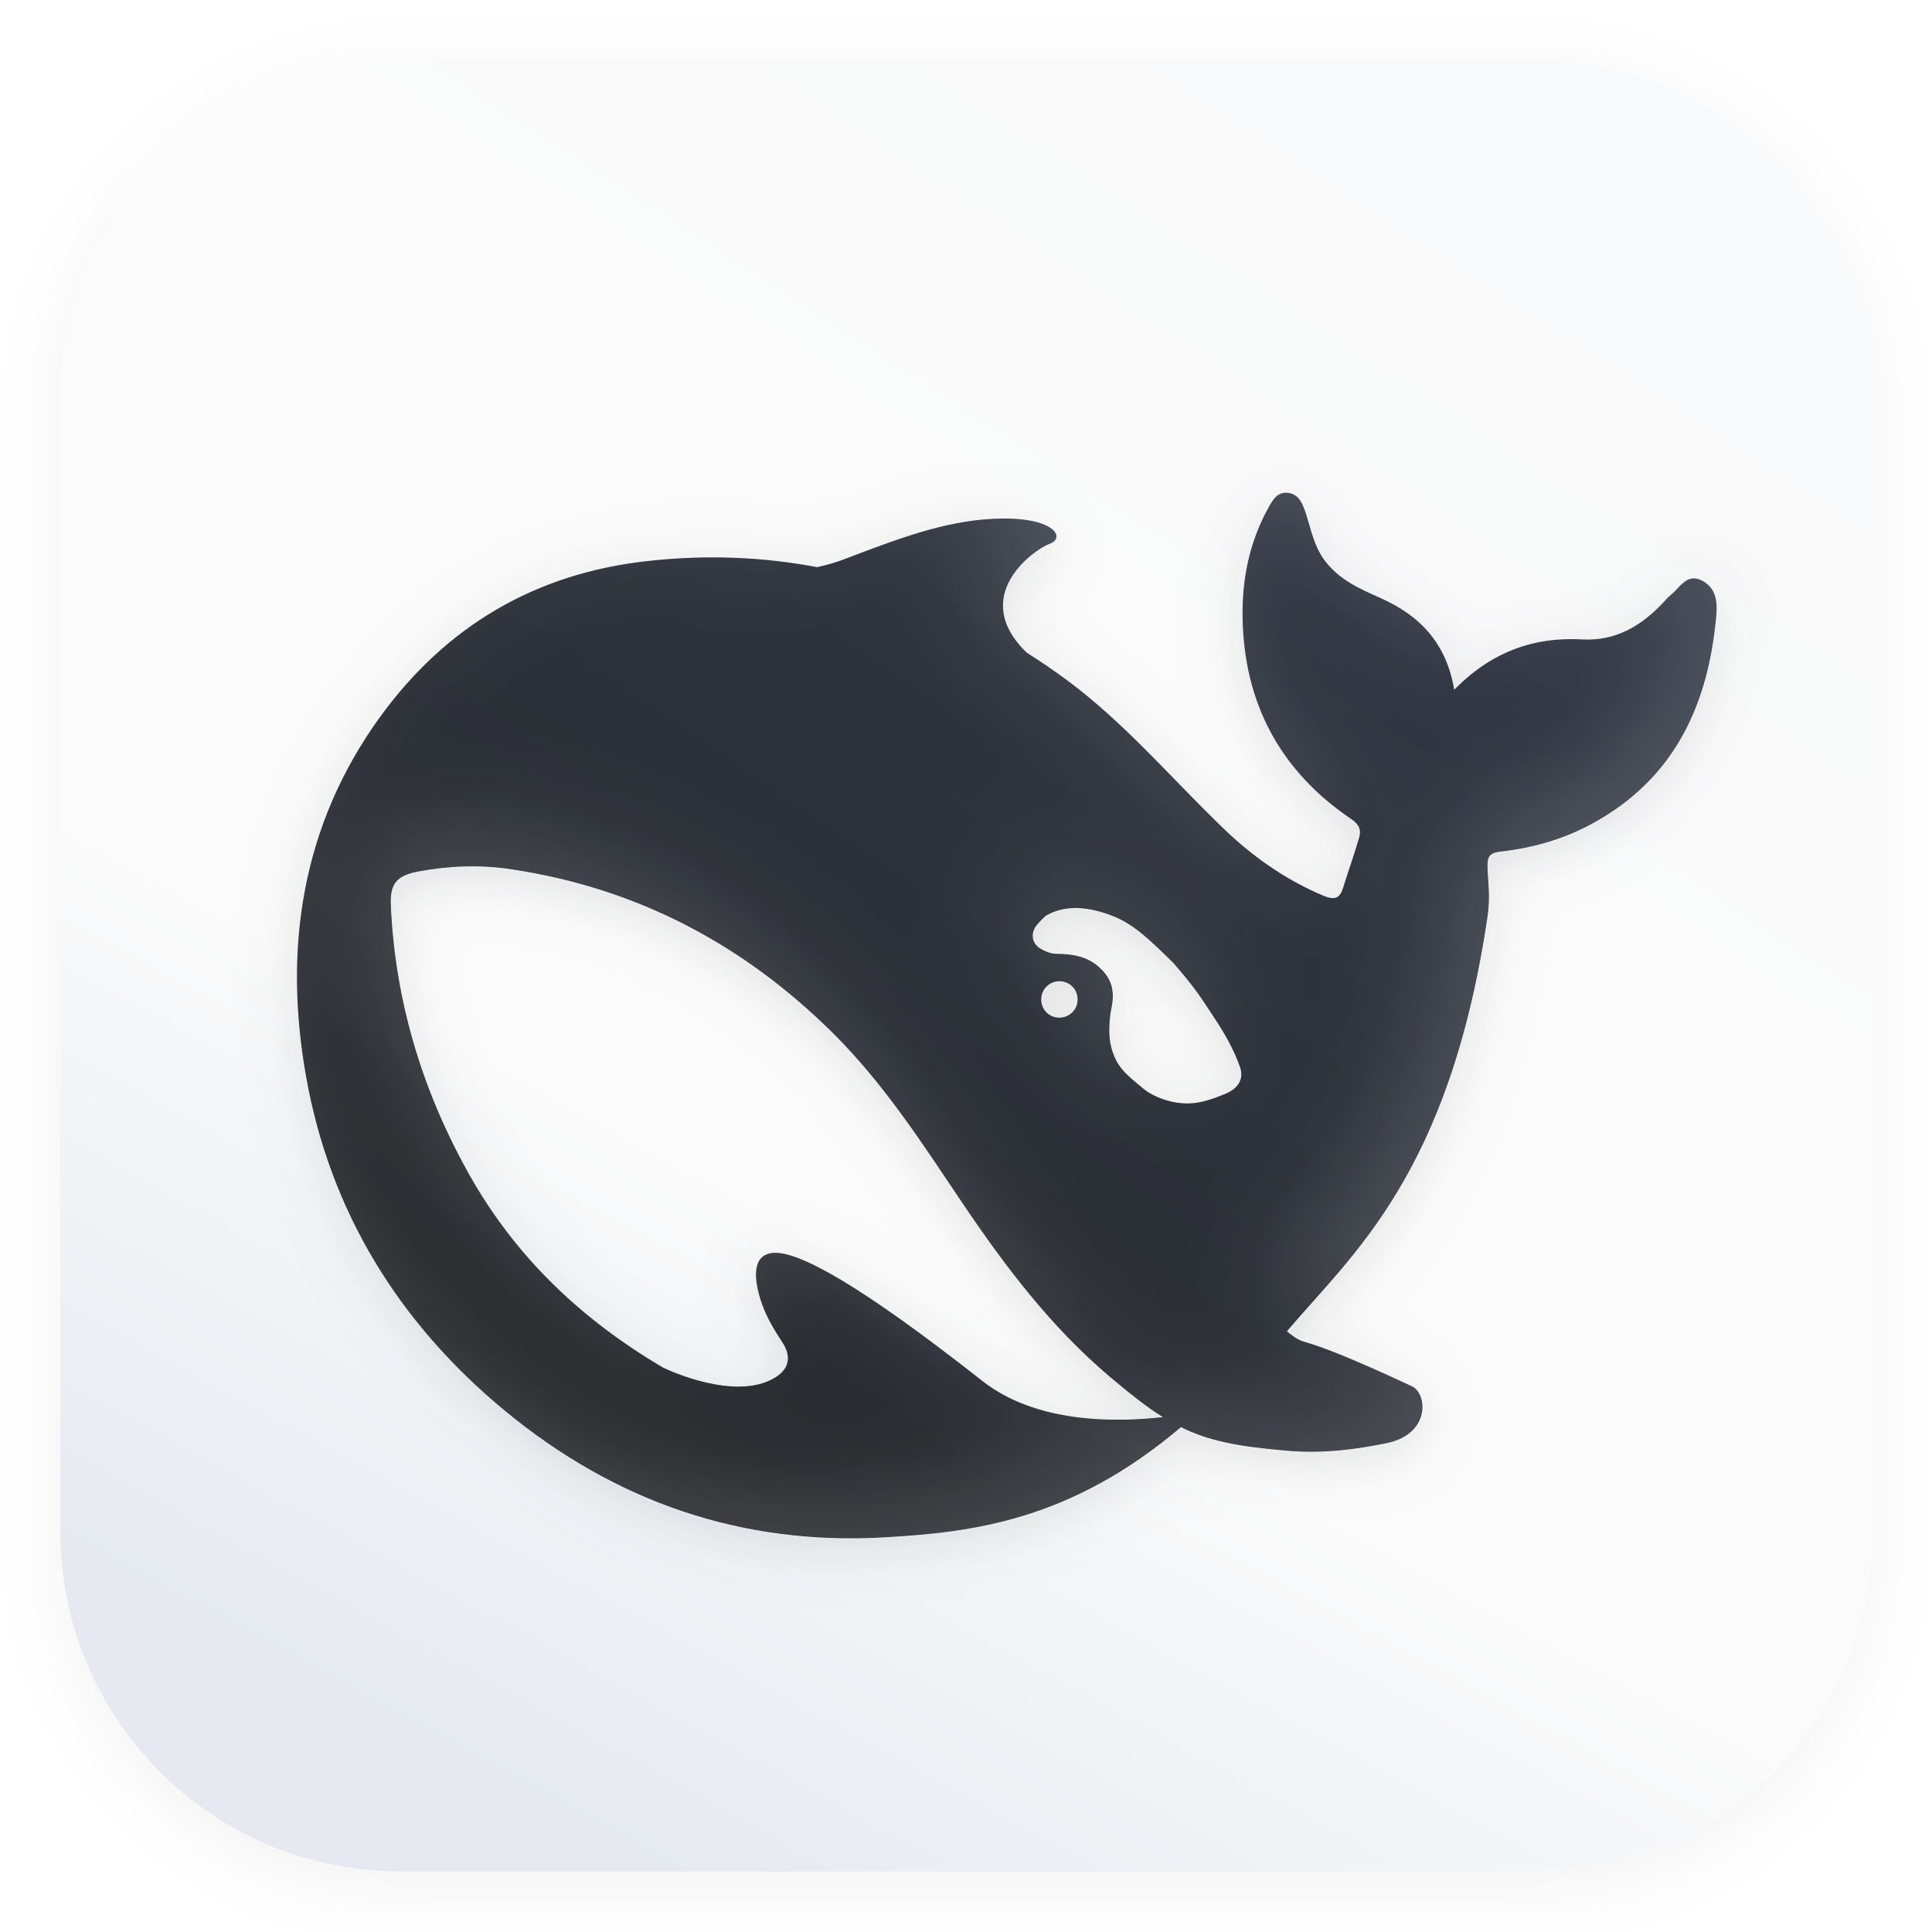
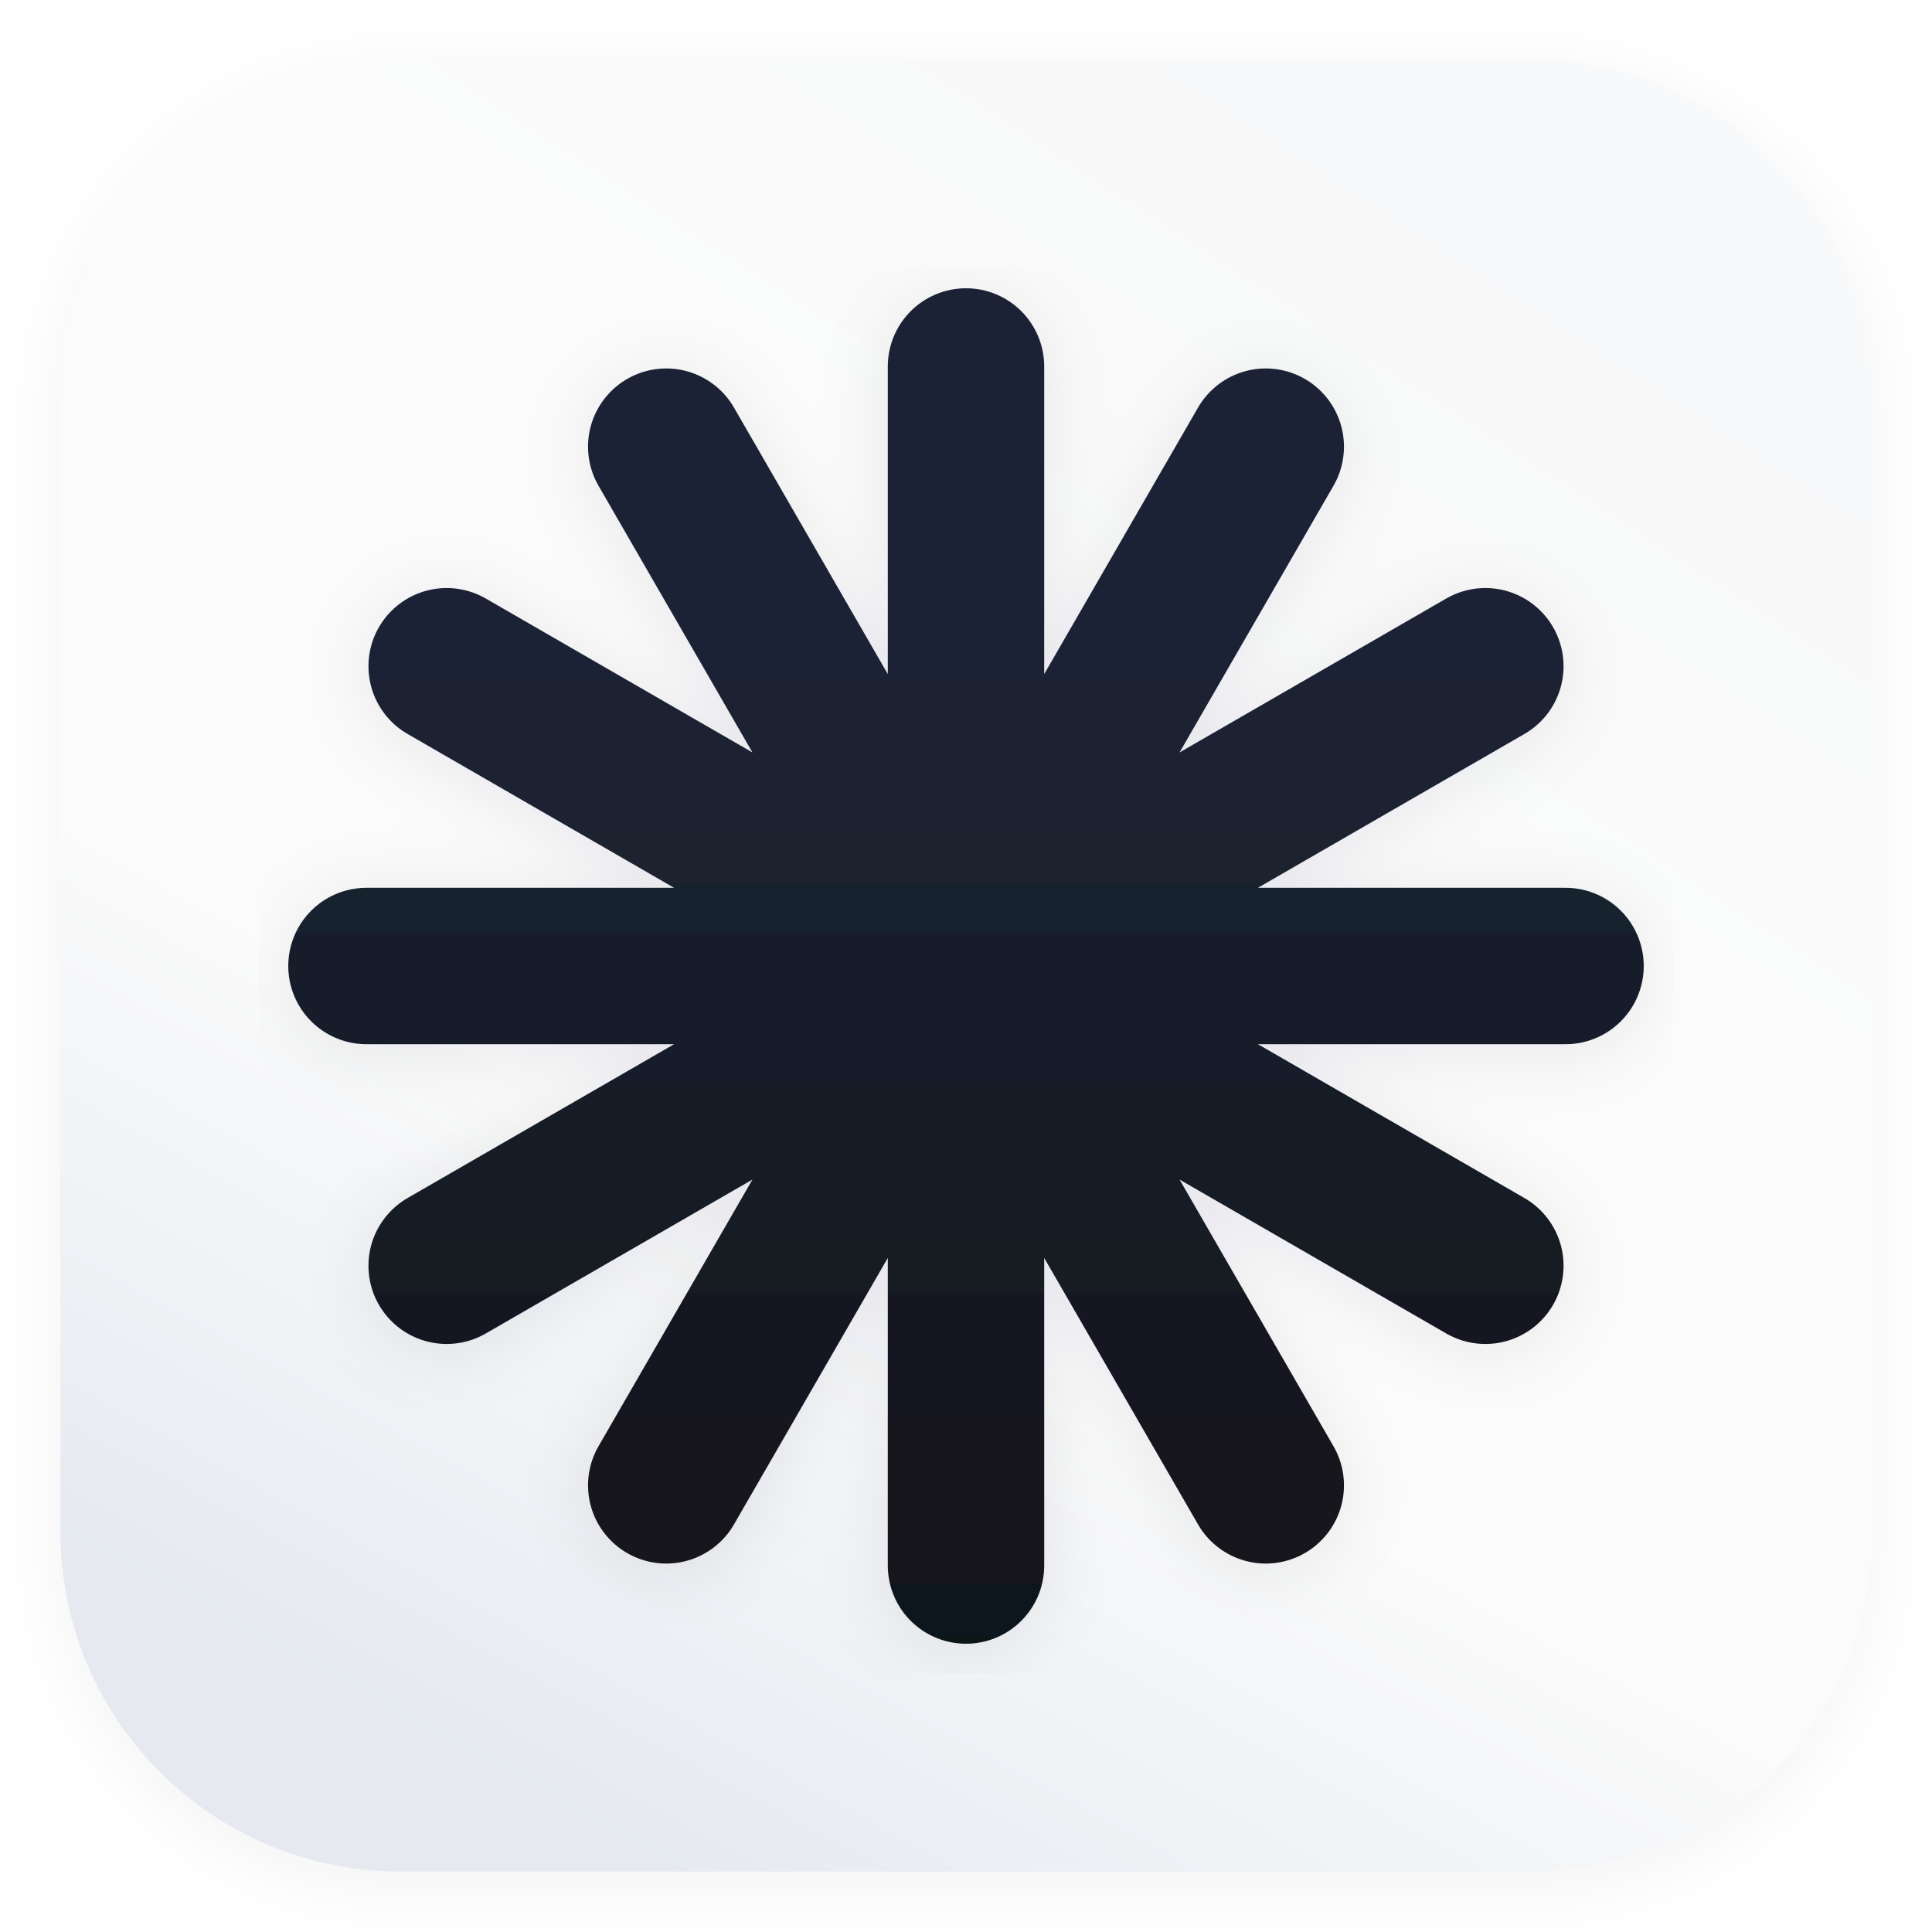
<svg xmlns="http://www.w3.org/2000/svg" width="1024" height="1024" viewBox="0 0 1024 1024" fill="none">
  <g transform="translate(32 32) scale(0.9375) translate(-40 -32)">
-     <g filter="url(#filter0_d_1637_371)">
+     <g filter="url(#tileShadow)">
      <rect rx="192" width="1024" height="1024" transform="translate(40 32)" fill="#FBFBFB" />
-       <rect rx="192" width="1024" height="1024" transform="translate(40 32)" fill="url(#paint0_linear_1637_371)" fill-opacity="0.4" />
-       <rect rx="192" width="1024" height="1024" transform="translate(40 32)" fill="url(#paint1_linear_1637_371)" fill-opacity="0.8" />
-       <g id="tray-glyph" filter="url(#filter1_ddi_1637_371)">
-         <path d="M968.002 326.025C959.5 321.85 955.842 329.804 950.865 333.835C949.162 335.143 947.722 336.834 946.283 338.393C933.859 351.673 919.336 360.407 900.376 359.363C872.649 357.804 848.963 366.525 828.035 387.759C823.586 361.583 808.812 345.951 786.313 335.936C774.536 330.729 762.64 325.51 754.401 314.186C748.645 306.112 747.074 297.127 744.195 288.274C742.36 282.936 740.538 277.465 734.385 276.554C727.718 275.51 725.103 281.112 722.476 285.803C712.006 304.95 707.952 326.039 708.349 347.405C709.26 395.463 729.54 433.742 769.823 460.962C774.404 464.094 775.579 467.212 774.14 471.771C771.394 481.153 768.119 490.257 765.241 499.639C763.406 505.624 760.66 506.933 754.256 504.329C732.154 495.08 713.049 481.417 696.175 464.874C667.524 437.138 641.633 406.536 609.325 382.566C601.733 376.964 594.154 371.758 586.298 366.802C553.33 334.773 590.616 308.464 599.251 305.333C608.282 302.082 602.393 290.877 573.214 291.009C544.048 291.141 517.364 300.906 483.353 313.935C478.389 315.891 473.147 317.318 467.786 318.494C436.917 312.64 404.873 311.332 371.377 315.111C308.332 322.141 257.975 351.964 220.953 402.876C176.471 464.081 166.014 533.624 178.835 606.153C192.302 682.594 231.291 745.887 291.194 795.372C353.328 846.68 424.876 871.813 506.498 866.99C556.076 864.122 611.279 857.489 673.532 804.74C689.23 812.55 705.708 815.681 733.052 818.02C754.111 819.976 774.391 816.976 790.076 813.726C814.674 808.519 812.971 785.726 804.072 781.564C731.995 747.962 747.826 761.638 733.435 750.565C770.06 707.198 825.263 662.139 846.85 516.156C848.553 504.567 847.114 497.273 846.85 487.892C846.718 482.157 848.025 479.95 854.574 479.303C872.623 477.215 890.156 472.273 906.238 463.42C952.938 437.892 971.765 395.965 976.215 345.7C976.875 338.01 976.083 330.069 967.976 326.039L968.002 326.025ZM561.067 778.432C491.222 723.477 457.343 705.374 443.347 706.154C430.263 706.933 432.626 721.918 435.505 731.682C438.515 741.315 442.436 747.962 447.929 756.418C451.718 762.021 454.346 770.345 444.14 776.609C421.641 790.549 382.533 771.918 380.698 771.006C335.174 744.182 297.109 708.757 270.293 660.316C244.389 613.698 229.35 563.685 226.868 510.302C226.208 497.406 230.01 492.847 242.831 490.508C259.704 487.376 277.106 486.729 293.98 489.2C365.264 499.625 425.959 531.523 476.844 582.052C505.878 610.831 527.861 645.213 550.491 678.815C574.561 714.492 600.452 748.49 633.42 776.358C645.066 786.122 654.348 793.548 663.247 799.019C636.431 802.018 591.698 802.666 561.08 778.445L561.067 778.432ZM594.55 562.905C594.55 557.171 599.132 552.625 604.888 552.625C606.195 552.625 607.371 552.876 608.414 553.273C609.853 553.801 611.16 554.581 612.203 555.744C614.038 557.567 615.081 560.17 615.081 562.905C615.081 568.64 610.5 573.185 604.743 573.185C598.987 573.185 594.537 568.627 594.537 562.905H594.55ZM698.539 616.301C691.871 619.037 685.19 621.375 678.787 621.64C668.845 622.155 657.992 618.125 652.103 613.17C642.953 605.479 636.404 601.185 633.658 587.773C632.483 582.039 633.13 573.185 634.186 568.111C636.536 557.171 633.922 550.141 626.212 543.759C619.927 538.553 611.952 537.112 603.185 537.112C599.911 537.112 596.914 535.685 594.682 534.509C591.025 532.686 588.015 528.127 590.893 522.525C591.804 520.701 596.254 516.275 597.297 515.495C609.206 508.716 622.937 510.936 635.625 516.01C647.403 520.833 656.288 529.686 669.109 542.186C682.193 557.289 684.543 561.465 692.003 572.789C697.892 581.642 703.252 590.759 706.909 601.185C709.128 607.699 706.249 613.038 698.539 616.288V616.301Z" fill="url(#paint2_linear_1637_371)" fill-opacity="0.9" />
+       <rect rx="192" width="1024" height="1024" transform="translate(40 32)" fill="url(#tileSheen)" fill-opacity="0.4" />
+       <rect rx="192" width="1024" height="1024" transform="translate(40 32)" fill="url(#tileGlow)" fill-opacity="0.8" />
+       <g id="tray-glyph" filter="url(#glyphShadow)">
+         <path d="M380 12V748M196 61.22L564 698.78M61.22 196L698.78 564M12 380H748M61.22 564L698.78 196M196 698.78L564 61.22" transform="translate(202 194) scale(0.921053)" stroke="url(#glyphInk)" stroke-width="96" stroke-linecap="round" />
      </g>
    </g>
  </g>
  <defs>
-     <filter id="filter0_d_1637_371" x="-8" y="-16" width="1120" height="1120" filterUnits="userSpaceOnUse" color-interpolation-filters="sRGB">
-       <feFlood flood-opacity="0" result="BackgroundImageFix" />
-       <feColorMatrix in="SourceAlpha" type="matrix" values="0 0 0 0 0 0 0 0 0 0 0 0 0 0 0 0 0 0 127 0" result="hardAlpha" />
-       <feOffset dy="8" />
-       <feGaussianBlur stdDeviation="20" />
-       <feComposite in2="hardAlpha" operator="out" />
-       <feColorMatrix type="matrix" values="0 0 0 0 0 0 0 0 0 0 0 0 0 0 0 0 0 0 0.05 0" />
-       <feBlend mode="normal" in2="BackgroundImageFix" result="effect1_dropShadow_1637_371" />
-       <feBlend mode="normal" in="BackgroundImageFix" in2="effect1_dropShadow_1637_371" result="BackgroundImageFix" />
-       <feBlend mode="normal" in="SourceGraphic" in2="BackgroundImageFix" result="shape" />
+     <filter id="tileShadow" x="-8" y="-16" width="1120" height="1120" filterUnits="userSpaceOnUse" color-interpolation-filters="sRGB">
+       <feDropShadow dx="0" dy="8" stdDeviation="20" flood-color="#000" flood-opacity="0.05" />
    </filter>
-     <filter id="filter1_ddi_1637_371" x="133.744" y="240.427" width="882.652" height="671.147" filterUnits="userSpaceOnUse" color-interpolation-filters="sRGB">
-       <feFlood flood-opacity="0" result="BackgroundImageFix" />
-       <feColorMatrix in="SourceAlpha" type="matrix" values="0 0 0 0 0 0 0 0 0 0 0 0 0 0 0 0 0 0 127 0" result="hardAlpha" />
-       <feOffset dy="4" />
-       <feGaussianBlur stdDeviation="20" />
-       <feComposite in2="hardAlpha" operator="out" />
-       <feColorMatrix type="matrix" values="0 0 0 0 0.176 0 0 0 0 0.192 0 0 0 0 0.231 0 0 0 0.08 0" />
-       <feBlend mode="normal" in2="BackgroundImageFix" result="effect1_dropShadow_1637_371" />
-       <feColorMatrix in="SourceAlpha" type="matrix" values="0 0 0 0 0 0 0 0 0 0 0 0 0 0 0 0 0 0 127 0" result="hardAlpha" />
-       <feOffset dy="8" />
-       <feGaussianBlur stdDeviation="8" />
-       <feComposite in2="hardAlpha" operator="out" />
-       <feColorMatrix type="matrix" values="0 0 0 0 0.173 0 0 0 0 0.188 0 0 0 0 0.224 0 0 0 0.04 0" />
-       <feBlend mode="normal" in2="effect1_dropShadow_1637_371" result="effect2_dropShadow_1637_371" />
-       <feBlend mode="normal" in="SourceGraphic" in2="BackgroundImageFix" result="shape" />
-       <feColorMatrix in="SourceAlpha" type="matrix" values="0 0 0 0 0 0 0 0 0 0 0 0 0 0 0 0 0 0 127 0" result="hardAlpha" />
-       <feOffset dx="-16" dy="-20" />
-       <feGaussianBlur stdDeviation="30" />
-       <feComposite in2="hardAlpha" operator="arithmetic" k2="-1" k3="1" />
-       <feColorMatrix type="matrix" values="0 0 0 0 1 0 0 0 0 1 0 0 0 0 1 0 0 0 0.15 0" />
-       <feBlend mode="normal" in2="shape" result="effect3_innerShadow_1637_371" />
-       <feBlend mode="normal" in="effect3_innerShadow_1637_371" in2="effect2_dropShadow_1637_371" result="effect3_innerShadow_1637_371" />
+     <filter id="glyphShadow" x="152" y="144" width="800" height="800" filterUnits="userSpaceOnUse" color-interpolation-filters="sRGB">
+       <feDropShadow dx="0" dy="4" stdDeviation="20" flood-color="#2D313B" flood-opacity="0.08" />
    </filter>
-     <linearGradient id="paint0_linear_1637_371" x1="973.58" y1="1.59609e-05" x2="378.123" y2="917.86" gradientUnits="userSpaceOnUse">
+     <linearGradient id="tileSheen" x1="973.58" y1="0" x2="378.12" y2="917.86" gradientUnits="userSpaceOnUse">
      <stop offset="0.142" stop-color="#D4DBE9" />
      <stop offset="0.486" stop-color="#FBFBFB" />
    </linearGradient>
-     <linearGradient id="paint1_linear_1637_371" x1="603.371" y1="445.063" x2="239.356" y2="1111.41" gradientUnits="userSpaceOnUse">
+     <linearGradient id="tileGlow" x1="603.37" y1="445.06" x2="239.36" y2="1111.41" gradientUnits="userSpaceOnUse">
      <stop offset="0.363" stop-color="#FBFBFB" />
      <stop offset="0.83" stop-color="#E1E6EE" />
    </linearGradient>
-     <linearGradient id="paint2_linear_1637_371" x1="849.855" y1="39.085" x2="331.636" y2="802.645" gradientUnits="userSpaceOnUse">
-       <stop offset="0.086" stop-color="#1C2434" />
+     <linearGradient id="glyphInk" x1="552" y1="194" x2="552" y2="894" gradientUnits="userSpaceOnUse">
+       <stop offset="0" stop-color="#1C2434" />
      <stop offset="1" stop-color="#0F1115" />
    </linearGradient>
  </defs>
</svg>
